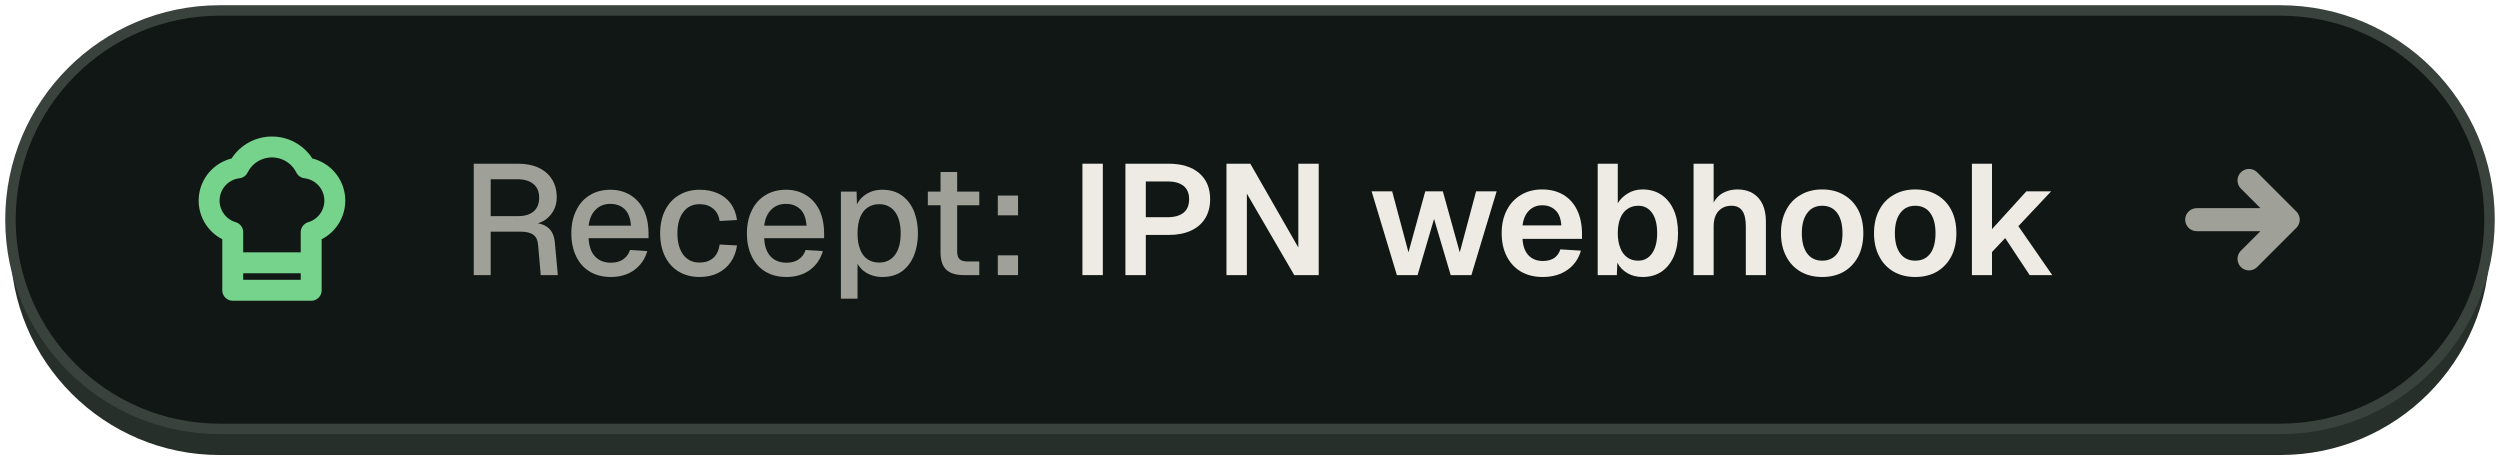
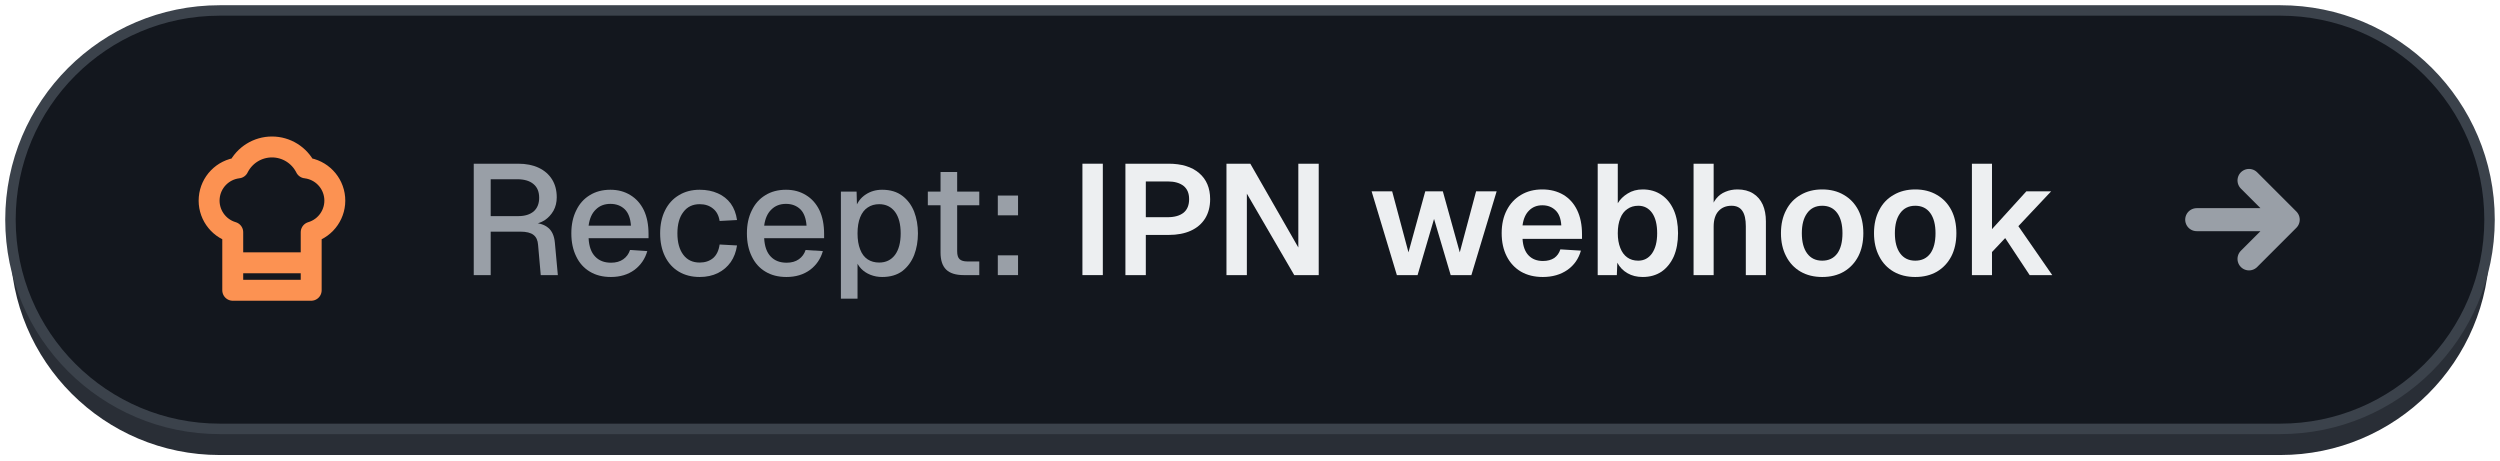
<svg xmlns="http://www.w3.org/2000/svg" width="239" height="44" viewBox="0 0 239 44" role="img" aria-labelledby="title desc">
  <defs>
    <path id="t0" d="M194 0L86 0L86-710L369-710Q445-710 500-684Q555-658 585-610Q615-562 615-496Q615-448 594-410Q572-372 537-349Q501-327 461-324L456-333Q523-333 560-302Q597-272 603-207L622 0L513 0L496-193Q493-236 467-256Q441-277 382-277L194-277L194 0M194-611L194-376L371-376Q432-376 468-406Q503-437 503-493Q503-550 467-580Q431-611 362-611" />
    <path id="t1" d="M294 12Q216 12 160-22Q103-56 73-119Q42-182 42-266Q42-350 73-412Q103-475 159-509Q215-544 291-544Q363-544 418-510Q473-477 504-414Q534-351 534-262L534-235L152-235Q156-157 194-118Q231-79 295-79Q342-79 373-101Q404-123 416-160L526-153Q505-79 444-33Q382 12 294 12M152-315L422-315Q417-386 382-420Q346-454 291-454Q234-454 198-418Q161-383 152-315" />
    <path id="t2" d="M294 12Q218 12 161-22Q104-56 73-119Q42-182 42-266Q42-350 73-412Q104-475 161-509Q218-544 294-544Q359-544 410-521Q460-499 492-456Q523-413 532-351L421-345Q413-397 379-424Q345-452 294-452Q227-452 190-402Q152-353 152-266Q152-179 190-129Q227-80 294-80Q345-80 379-108Q413-137 421-195L532-189Q523-128 492-83Q460-38 410-13Q359 12 294 12" />
    <path id="t3" d="M181 150L75 150L75-532L175-532L178-418L166-424Q186-483 232-513Q278-544 338-544Q416-544 467-505Q517-467 542-404Q566-341 566-266Q566-191 542-128Q517-65 467-26Q416 12 338 12Q298 12 263-2Q228-16 204-41Q179-67 169-102L181-114L181 150M319-80Q383-80 420-129Q456-178 456-266Q456-354 420-403Q383-452 319-452Q277-452 246-431Q215-411 198-369Q181-327 181-266Q181-205 198-163Q214-121 246-100Q277-80 319-80" />
    <path id="t4" d="M378 0L279 0Q203 0 167-35Q131-70 131-144L131-657L237-657L237-152Q237-115 253-101Q269-87 302-87L378-87L378 0M378-445L50-445L50-532L378-532" />
    <path id="t5" d="M215 0L86 0L86-126L215-126L215 0M215-381L86-381L86-507L215-507" />
    <path id="t7" d="M210 0L80 0L80-710L210-710" />
    <path id="t8" d="M210 0L80 0L80-710L355-710Q480-710 550-650Q620-590 620-484Q620-413 588-361Q556-310 497-283Q438-256 355-256L210-256L210 0M210-597L210-369L349-369Q415-369 451-398Q486-427 486-484Q486-540 451-568Q415-597 349-597" />
    <path id="t9" d="M210 0L80 0L80-710L232-710L538-176L538-710L668-710L668 0L512 0L210-519" />
    <path id="tb" d="M314 0L182 0L21-534L152-534L256-145L363-534L475-534L583-145L687-534L818-534L657 0L525 0L419-358" />
    <path id="tc" d="M301 12Q221 12 162-22Q103-57 71-120Q39-183 39-267Q39-351 71-413Q103-476 162-511Q220-546 298-546Q374-546 432-512Q489-478 520-414Q551-350 551-260L551-231L172-231Q176-161 211-125Q245-90 302-90Q345-90 374-109Q402-129 413-164L544-156Q522-78 458-33Q393 12 301 12M172-317L419-317Q415-382 382-413Q349-445 298-445Q247-445 214-412Q180-379 172-317" />
    <path id="td" d="M357 12Q301 12 260-12Q218-36 195-79L192 0L70 0L70-710L198-710L198-458Q220-495 261-520Q302-546 357-546Q426-546 477-511Q527-477 555-414Q582-352 582-267Q582-182 555-119Q527-57 477-22Q426 12 357 12M328-92Q383-92 416-138Q449-185 449-267Q449-350 417-396Q384-442 329-442Q288-442 259-421Q229-401 214-362Q198-323 198-267Q198-213 214-173Q229-134 258-113Q287-92 328-92" />
    <path id="te" d="M198 0L70 0L70-710L198-710L198-412L182-412Q190-458 214-487Q238-517 273-531Q308-546 350-546Q409-546 450-520Q490-495 511-449Q531-403 531-343L531 0L403 0L403-312Q403-377 381-409Q359-442 312-442Q260-442 229-408Q198-374 198-309" />
    <path id="tf" d="M302 12Q223 12 164-22Q104-57 72-120Q39-183 39-267Q39-352 72-414Q104-477 164-511Q223-546 302-546Q381-546 440-511Q499-477 532-414Q564-352 564-267Q564-183 532-120Q499-57 440-22Q381 12 302 12M302-92Q364-92 398-138Q431-184 431-267Q431-349 398-395Q364-442 302-442Q240-442 206-395Q172-349 172-267Q172-184 206-138Q240-92 302-92" />
    <path id="tg" d="M198 0L70 0L70-710L198-710L198-293L417-534L575-534L366-312L582 0L438 0L282-236L198-147" />
  </defs>
-   <rect x="1" y="3.5" width="237" height="40" rx="20" fill="#272f2a" />
-   <rect x="1" y="1" width="237" height="40" rx="20" fill="#111714" stroke="#39423d" />
-   <path d="M7 21h10M7 17.5h10M7 21v-7.4a4.2 4.2 0 0 1 .7-8.2 4.8 4.8 0 0 1 8.6 0 4.2 4.2 0 0 1 .7 8.2V21" transform="translate(17 12) scale(0.75)" fill="none" stroke="#76d38c" stroke-width="2.667" stroke-linecap="round" stroke-linejoin="round" />
-   <g transform="translate(44 26.3) scale(0.015)" fill="#9fa199">
+   <rect x="1" y="3.5" width="237" height="40" rx="20" fill="#292e36" />
+   <rect x="1" y="1" width="237" height="40" rx="20" fill="#13171e" stroke="#3b424b" />
+   <path d="M7 21h10M7 17.5h10M7 21v-7.4a4.2 4.2 0 0 1 .7-8.2 4.8 4.8 0 0 1 8.6 0 4.2 4.2 0 0 1 .7 8.2V21" transform="translate(17 12) scale(0.75)" fill="none" stroke="#fc9252" stroke-width="2.667" stroke-linecap="round" stroke-linejoin="round" />
+   <g transform="translate(44 26.3) scale(0.015)" fill="#999fa7">
    <use href="#t0" x="0" />
    <use href="#t1" x="666" />
    <use href="#t2" x="1232" />
    <use href="#t1" x="1785" />
    <use href="#t3" x="2351" />
    <use href="#t4" x="2930" />
    <use href="#t5" x="3340" />
  </g>
-   <g transform="translate(102.28 26.3) scale(0.015)" fill="#edebe4">
+   <g transform="translate(102.28 26.3) scale(0.015)" fill="#edeff1">
    <use href="#t7" x="0" />
    <use href="#t8" x="274" />
    <use href="#t9" x="918" />
    <use href="#tb" x="1902" />
    <use href="#tc" x="2713" />
    <use href="#td" x="3294" />
    <use href="#te" x="3905" />
    <use href="#tf" x="4493" />
    <use href="#tf" x="5086" />
    <use href="#tg" x="5679" />
  </g>
-   <path d="M5 12h14M13 6l6 6-6 6" transform="translate(206.88 13.5) scale(0.625)" fill="none" stroke="#9fa199" stroke-width="3.52" stroke-linecap="round" stroke-linejoin="round" />
+   <path d="M5 12h14M13 6l6 6-6 6" transform="translate(206.88 13.5) scale(0.625)" fill="none" stroke="#999fa7" stroke-width="3.52" stroke-linecap="round" stroke-linejoin="round" />
</svg>
